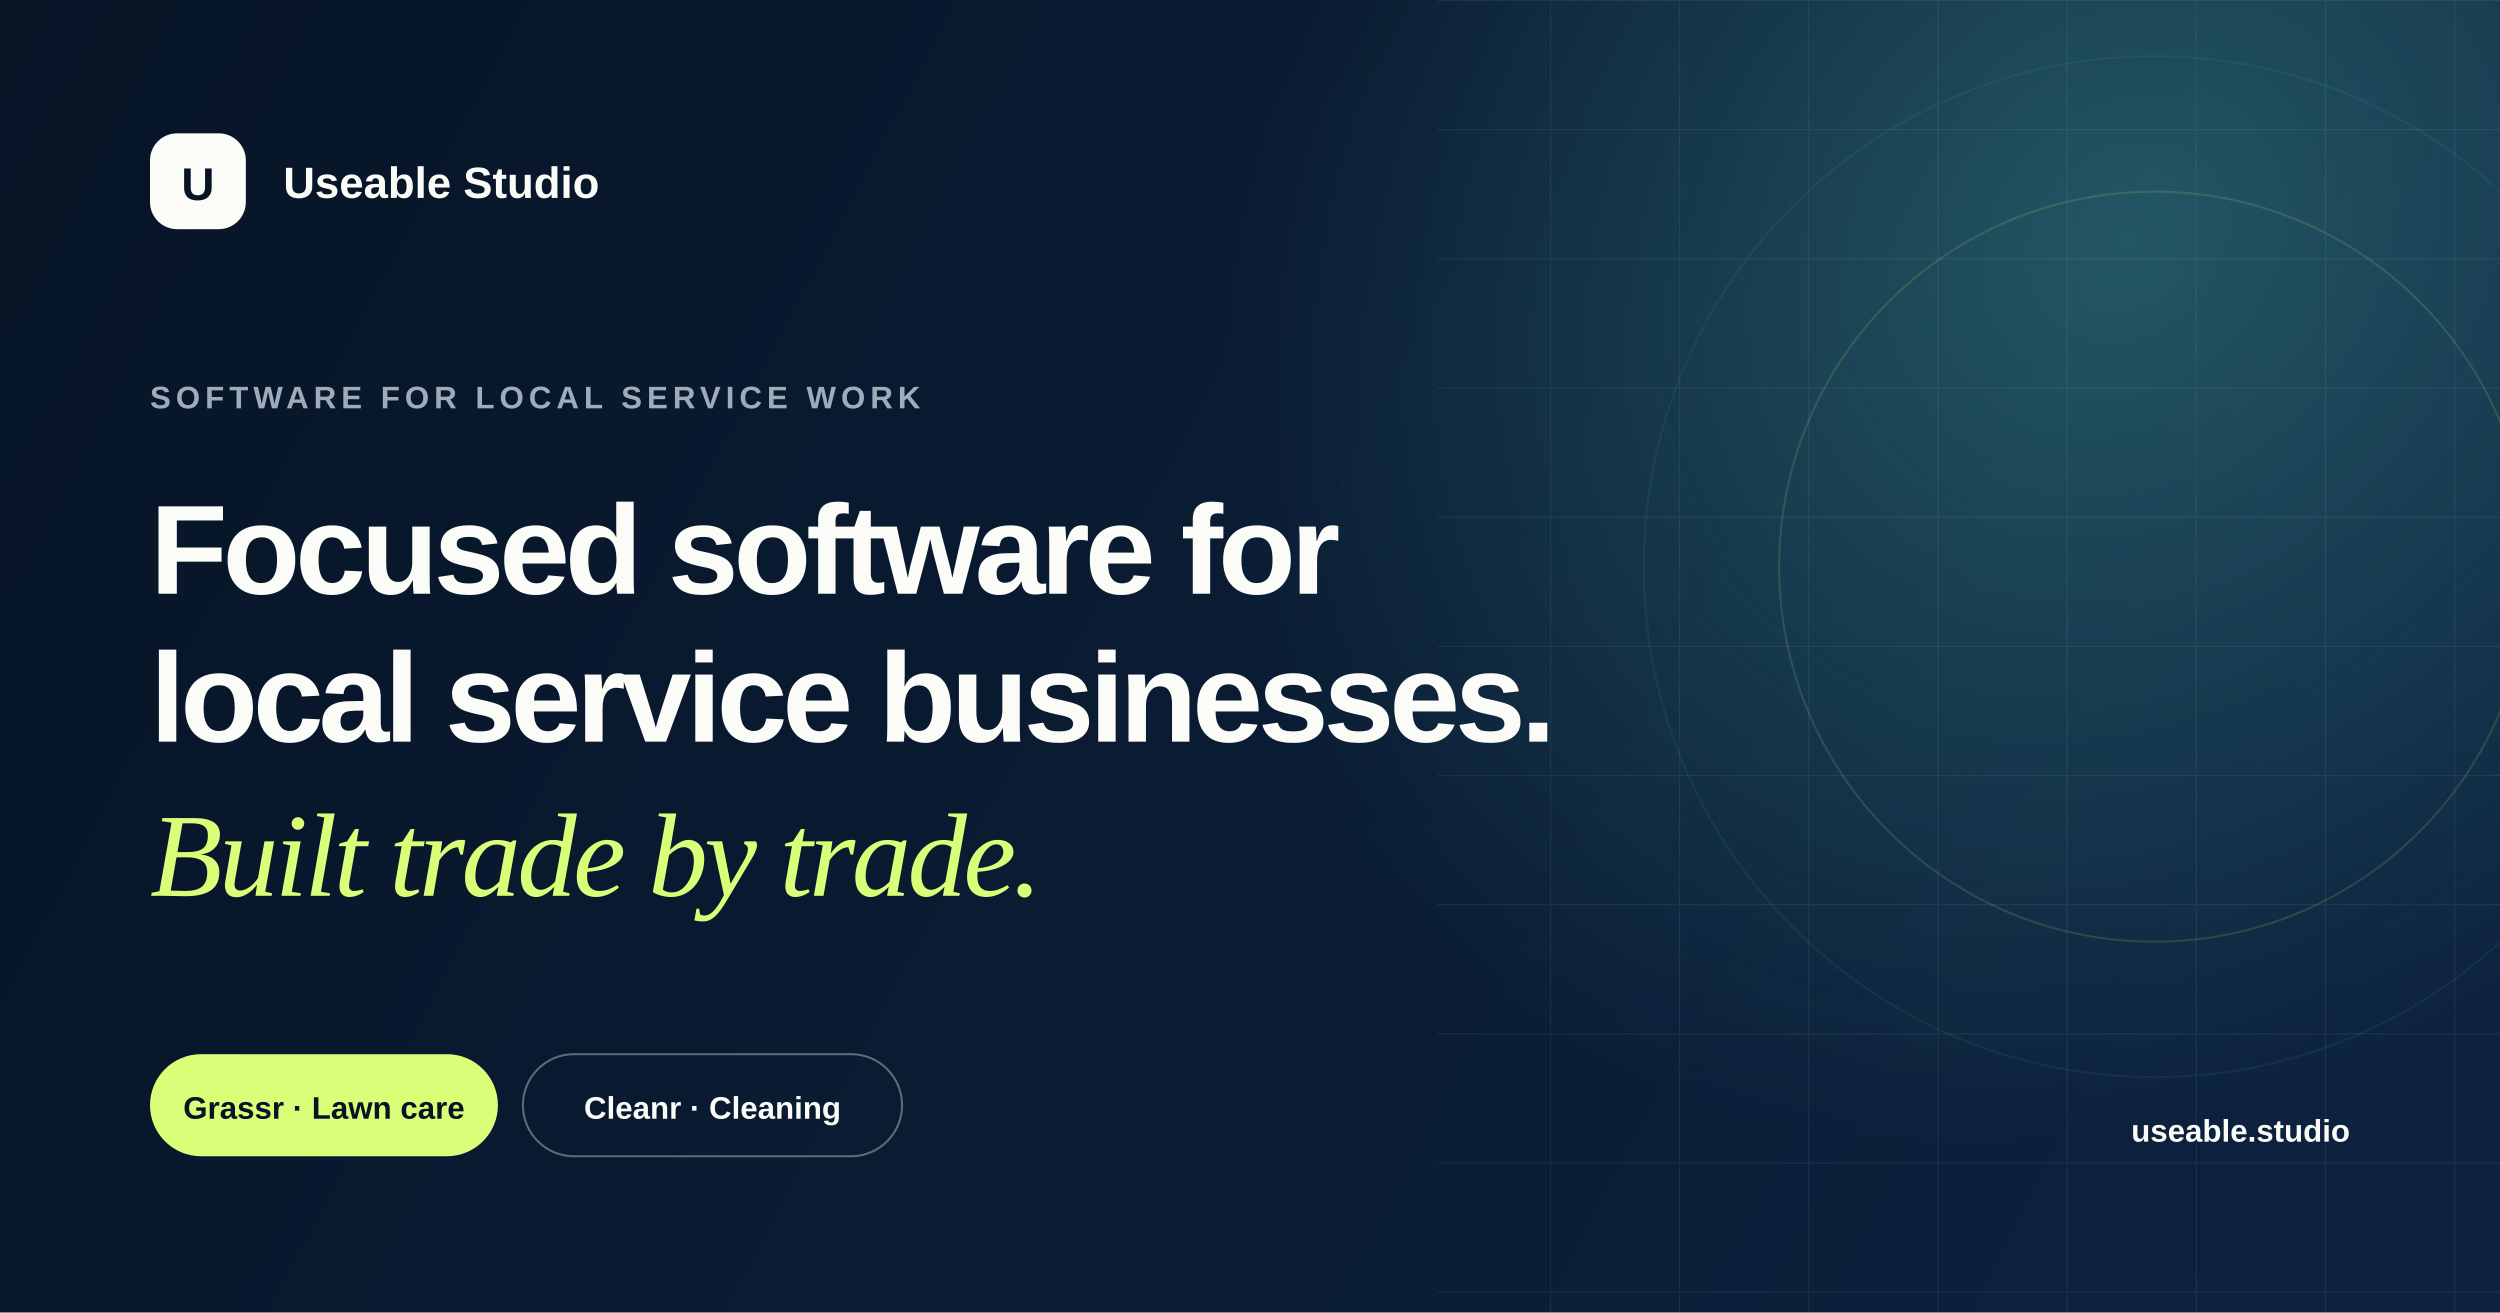
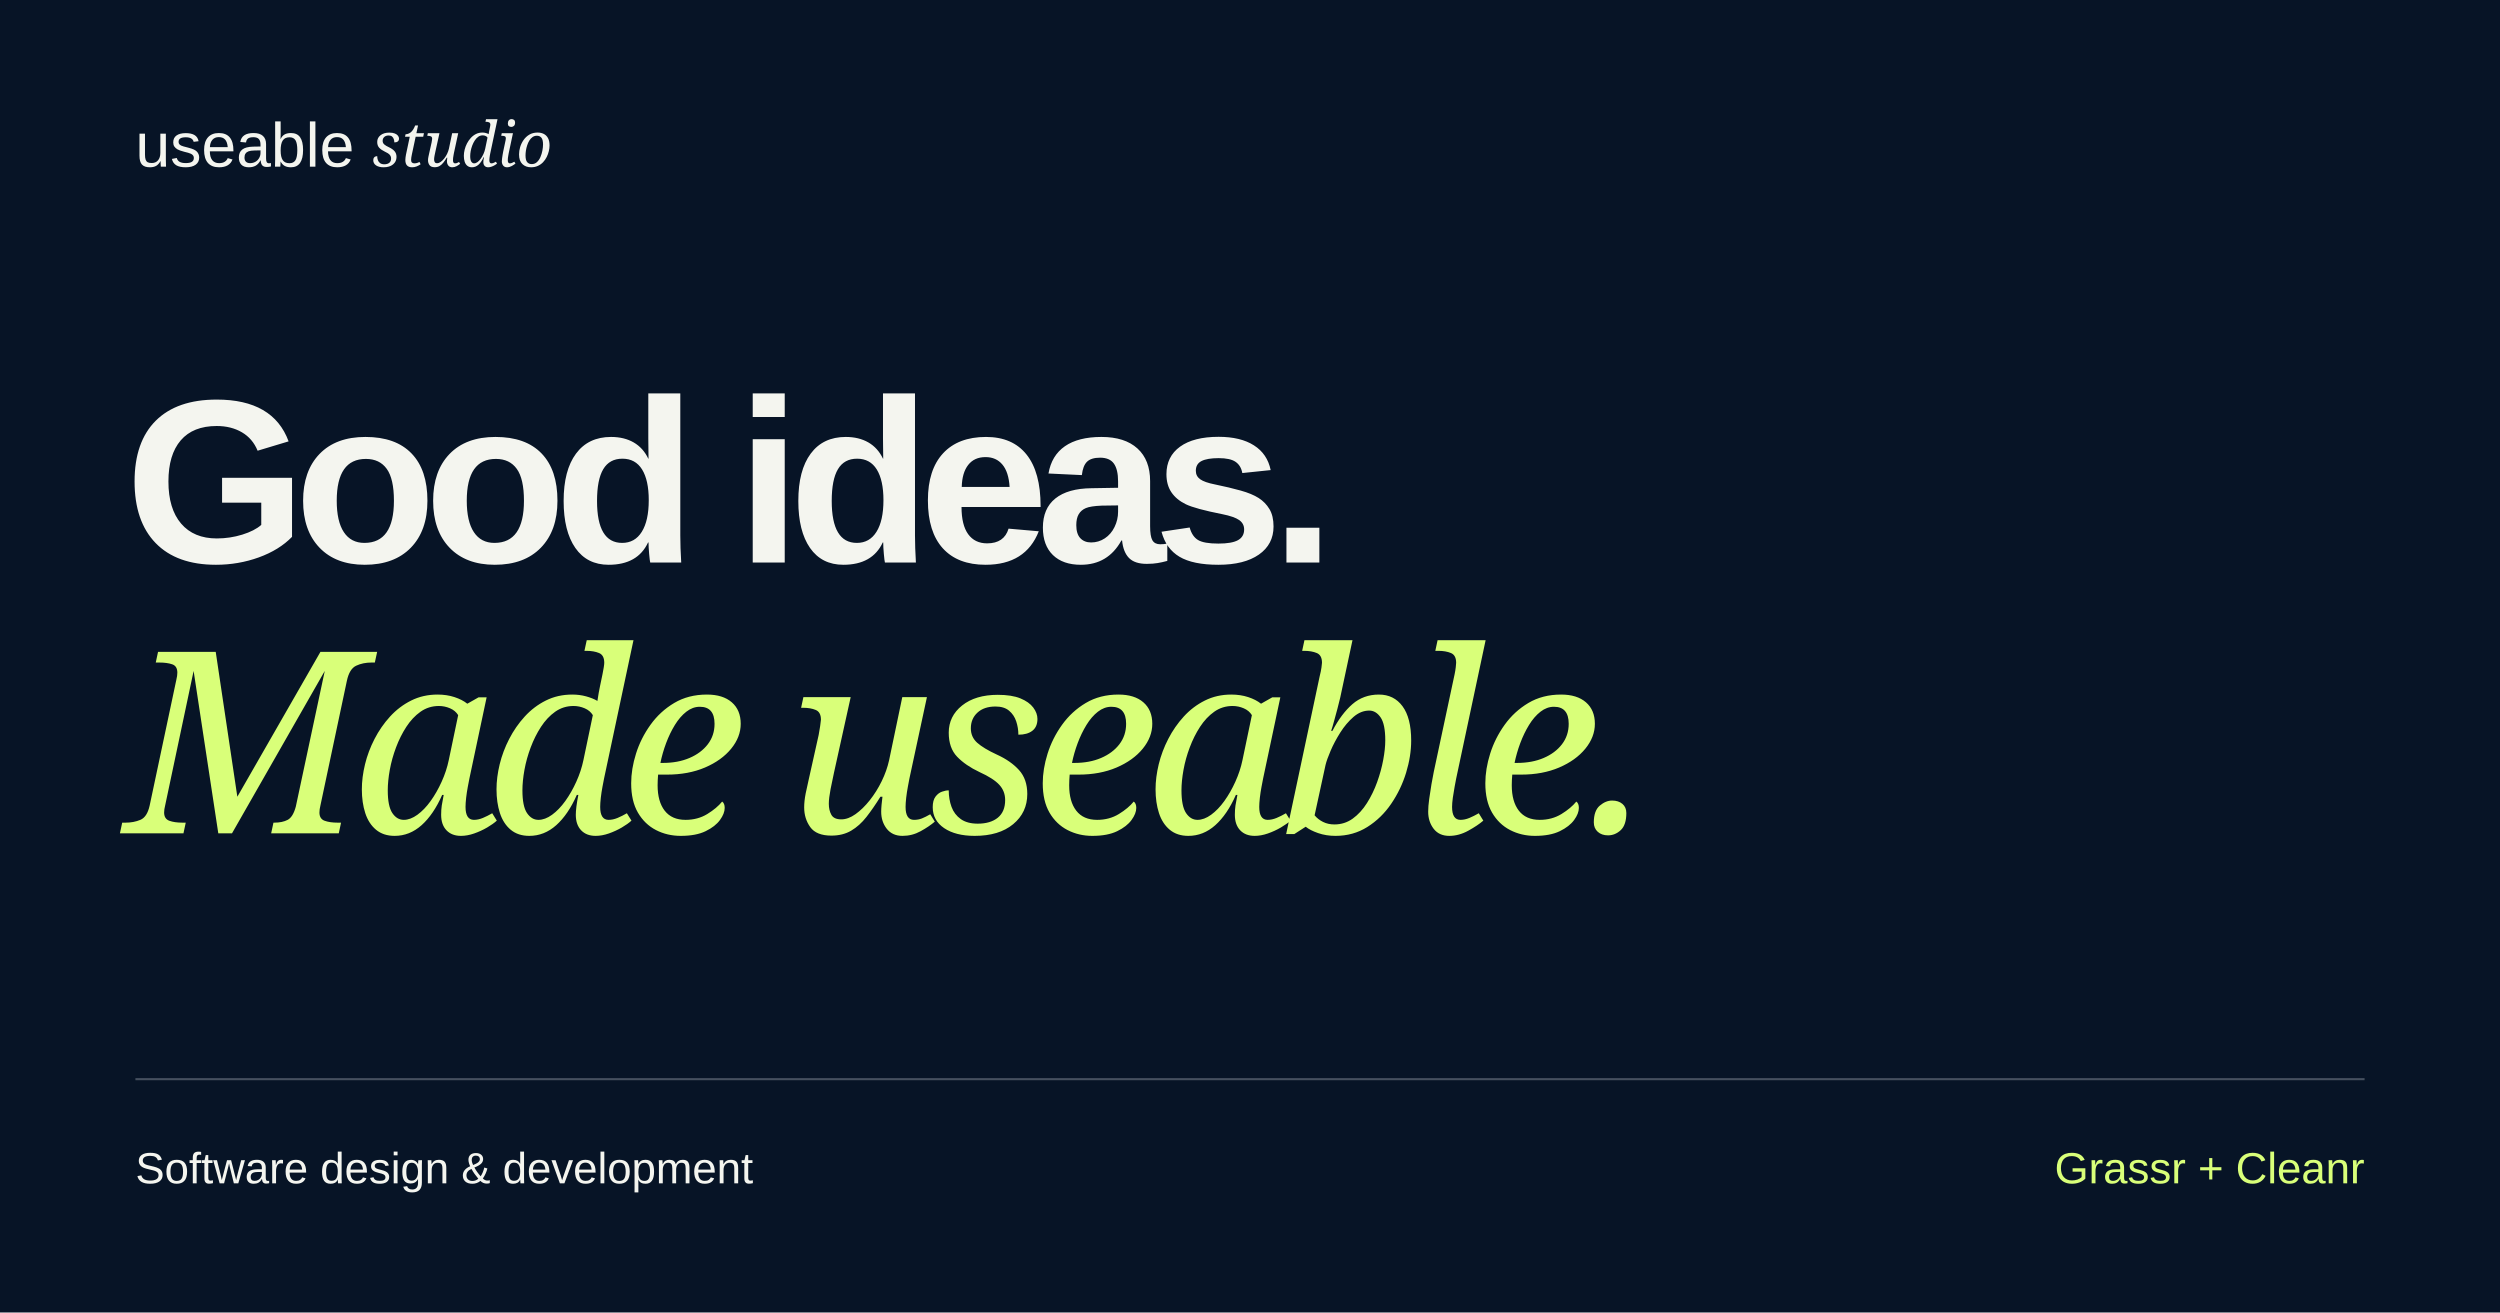
<svg xmlns="http://www.w3.org/2000/svg" width="1200" height="630" viewBox="0 0 1200 630">
-   <defs>
-     <linearGradient id="night" x1="0" y1="0" x2="1200" y2="630" gradientUnits="userSpaceOnUse">
-       <stop stop-color="#071426" />
-       <stop offset="1" stop-color="#0D2340" />
-     </linearGradient>
-     <radialGradient id="mint" cx="0" cy="0" r="1" gradientUnits="userSpaceOnUse" gradientTransform="translate(1020 118) rotate(136) scale(470 400)">
-       <stop stop-color="#56CEC2" stop-opacity="0.32" />
-       <stop offset="1" stop-color="#56CEC2" stop-opacity="0" />
-     </radialGradient>
-     <pattern id="grid" width="62" height="62" patternUnits="userSpaceOnUse">
-       <path d="M 62 0 L 0 0 0 62" fill="none" stroke="#FBFCF8" stroke-opacity="0.07" />
-     </pattern>
-   </defs>
-   <rect width="1200" height="630" fill="url(#night)" />
-   <rect width="1200" height="630" fill="url(#mint)" />
-   <rect x="690" width="510" height="630" fill="url(#grid)" />
-   <circle cx="1034" cy="272" r="180" fill="none" stroke="#D9FF79" stroke-opacity="0.13" />
-   <circle cx="1034" cy="272" r="245" fill="none" stroke="#56CEC2" stroke-opacity="0.08" />
-   <rect x="72" y="64" width="46" height="46" rx="13" fill="#FBFCF8" />
-   <text x="95" y="96" font-family="Arial, Helvetica, sans-serif" font-size="22" font-weight="800" fill="#071426" text-anchor="middle">U</text>
-   <text x="136" y="95" font-family="Arial, Helvetica, sans-serif" font-size="21" font-weight="700" fill="#FBFCF8">Useable Studio</text>
-   <text x="72" y="196" font-family="Arial, Helvetica, sans-serif" font-size="15" font-weight="700" letter-spacing="2.4" fill="#9EACBA">SOFTWARE FOR LOCAL SERVICE WORK</text>
-   <text x="72" y="285" font-family="Arial, Helvetica, sans-serif" font-size="61" font-weight="600" letter-spacing="-2.4" fill="#FBFCF8">Focused software for</text>
-   <text x="72" y="356" font-family="Arial, Helvetica, sans-serif" font-size="61" font-weight="600" letter-spacing="-2.4" fill="#FBFCF8">local service businesses.</text>
-   <text x="72" y="430" font-family="Georgia, 'Times New Roman', serif" font-size="57" font-style="italic" letter-spacing="-1.7" fill="#D9FF79">Built trade by trade.</text>
-   <rect x="72" y="506" width="167" height="49" rx="24.5" fill="#D9FF79" />
-   <text x="155.5" y="537" font-family="Arial, Helvetica, sans-serif" font-size="15" font-weight="700" fill="#071426" text-anchor="middle">Grassr · Lawn care</text>
-   <rect x="251" y="506" width="182" height="49" rx="24.5" fill="none" stroke="#FBFCF8" stroke-opacity="0.35" />
-   <text x="342" y="537" font-family="Arial, Helvetica, sans-serif" font-size="15" font-weight="700" fill="#FBFCF8" text-anchor="middle">Cleanr · Cleaning</text>
-   <text x="1128" y="548" font-family="Arial, Helvetica, sans-serif" font-size="15" font-weight="700" fill="#FBFCF8" text-anchor="end">useable.studio</text>
+   <rect width="1200" height="630" fill="#071426" />
+   <text x="65" y="80" fill="#f4f5ef" font-family="Arial, sans-serif" font-size="30">useable <tspan font-family="Georgia, serif" font-style="italic">studio</tspan>
+   </text>
+   <text x="60" y="270" fill="#f4f5ef" font-family="Arial, sans-serif" font-size="112" font-weight="700" letter-spacing="-6">Good ideas.</text>
+   <text x="60" y="400" fill="#d9ff79" font-family="Georgia, serif" font-style="italic" font-size="122" letter-spacing="-6">Made useable.</text>
+   <path d="M65 518H1135" stroke="#45505e" />
+   <text x="65" y="568" fill="#f4f5ef" font-family="Arial, sans-serif" font-size="21">Software design &amp; development</text>
+   <text x="1135" y="568" fill="#d9ff79" font-family="Arial, sans-serif" text-anchor="end" font-size="21">Grassr + Cleanr</text>
</svg>
